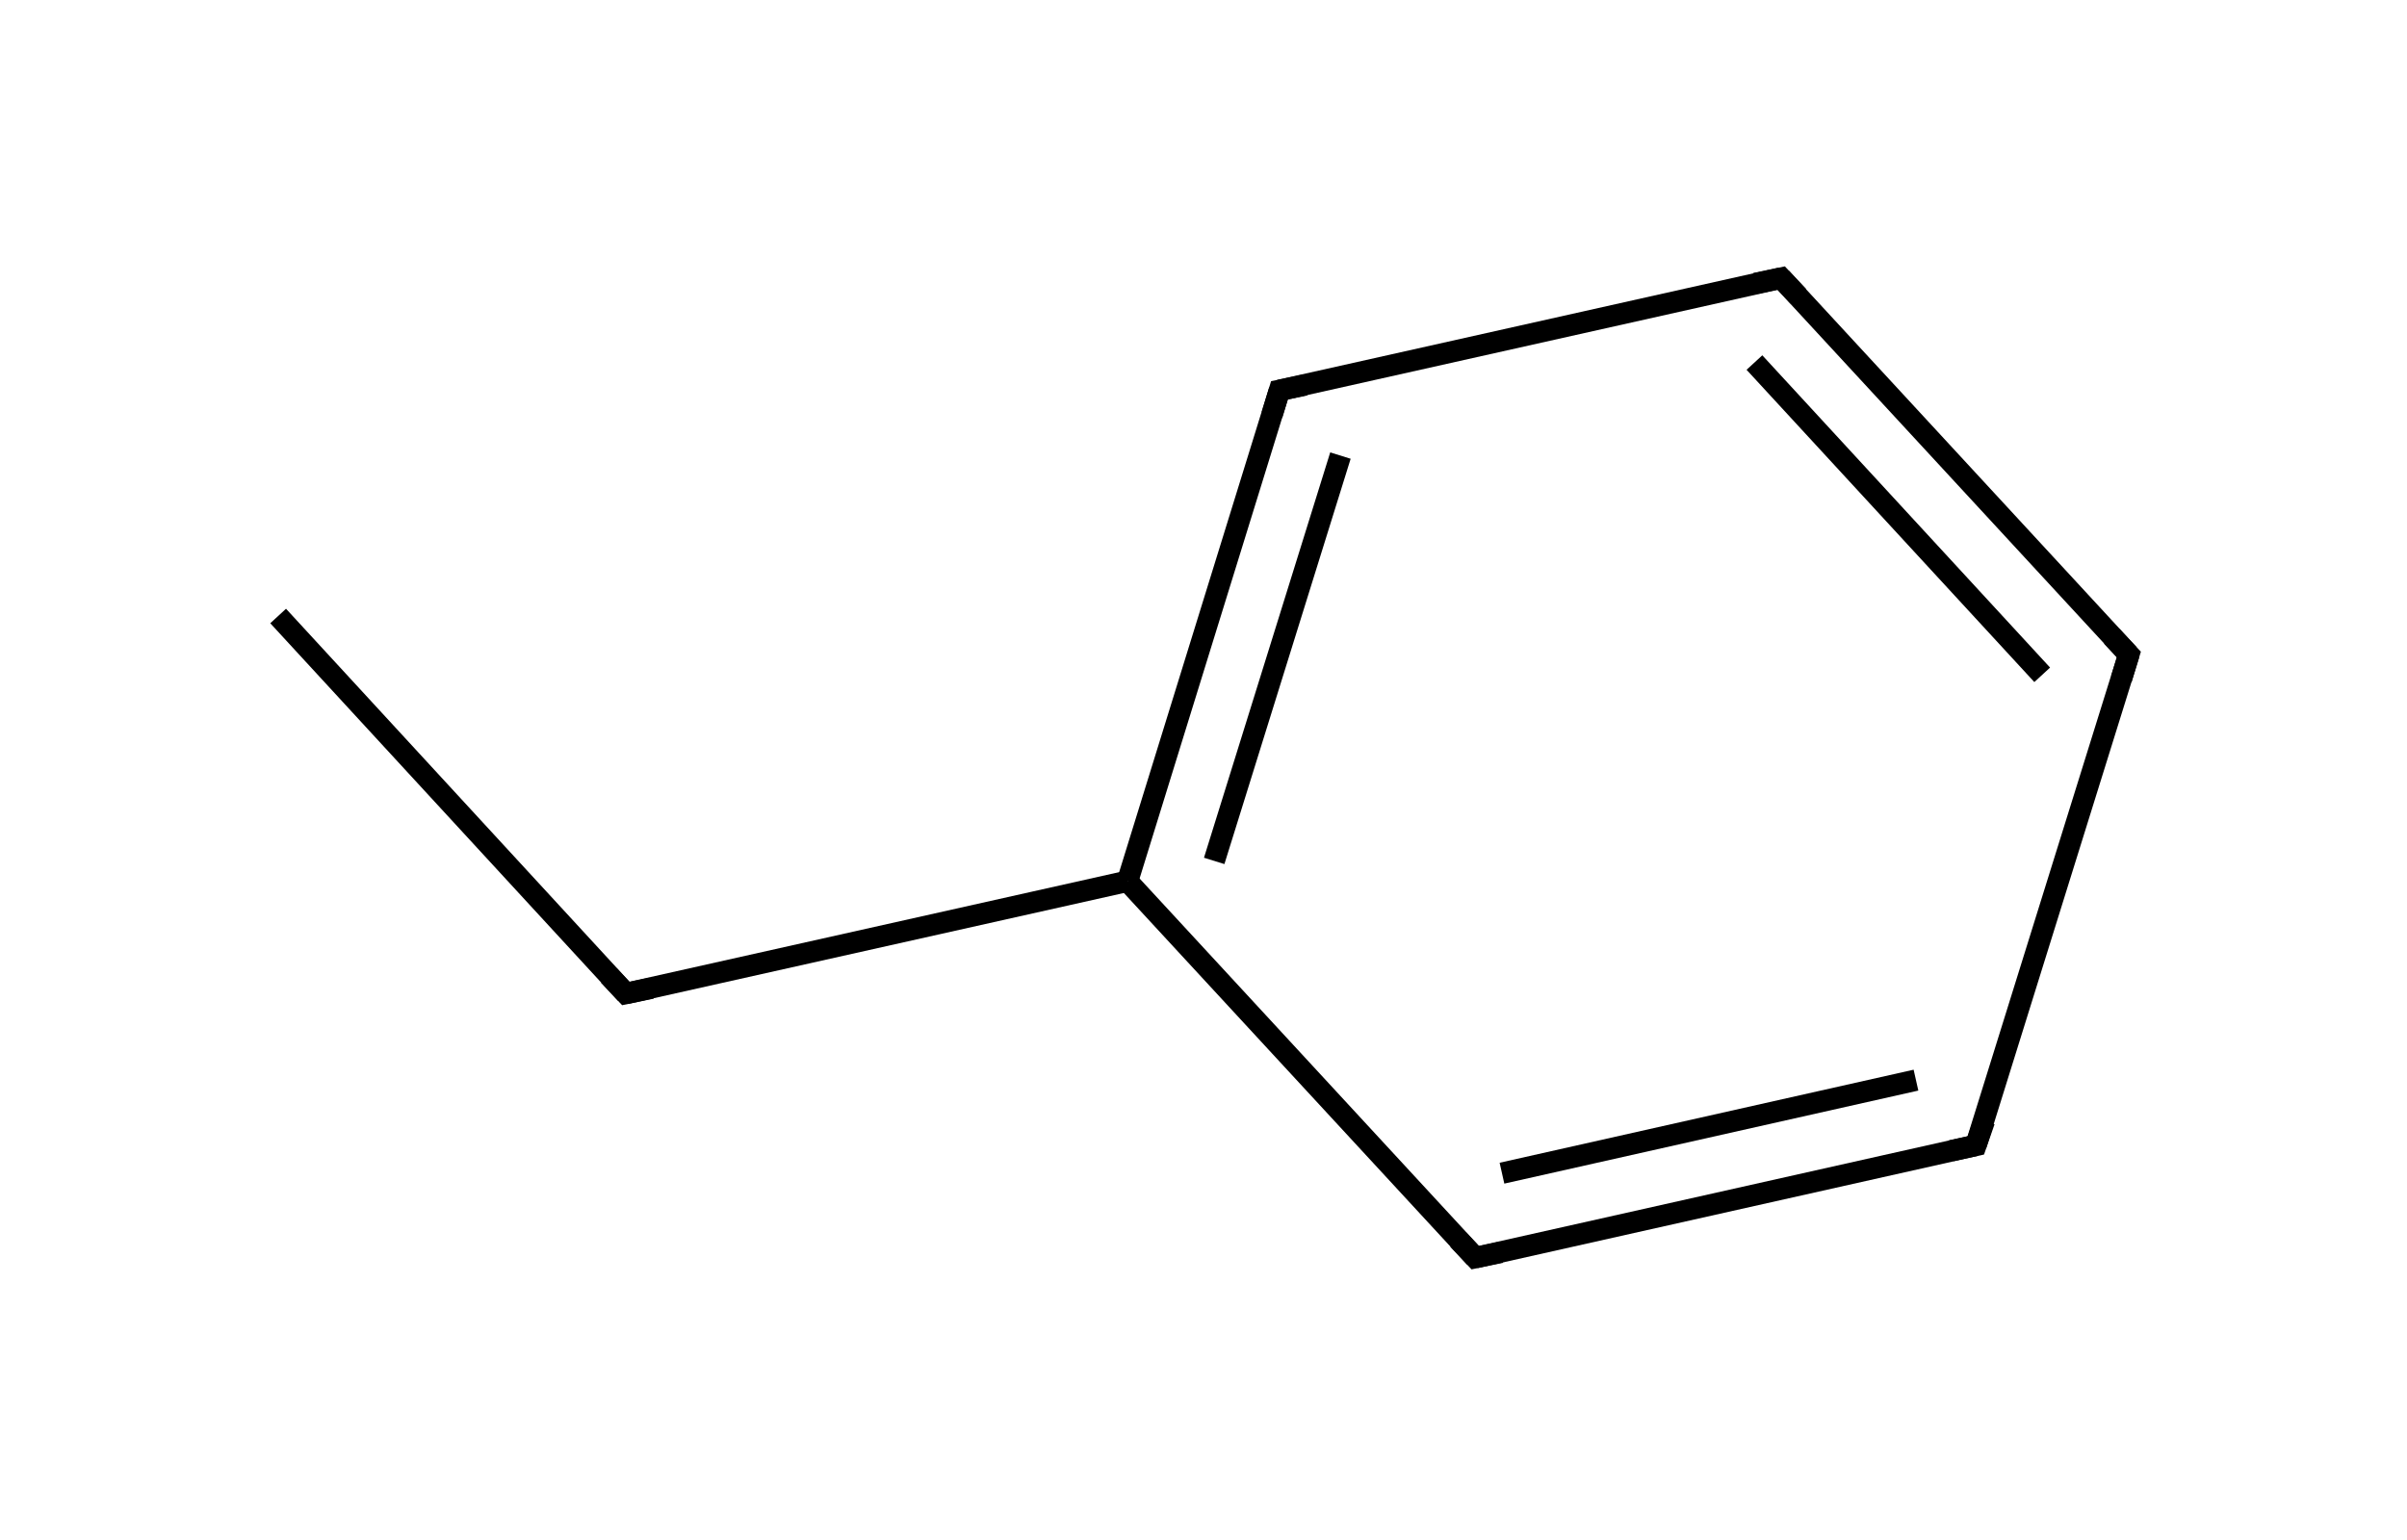
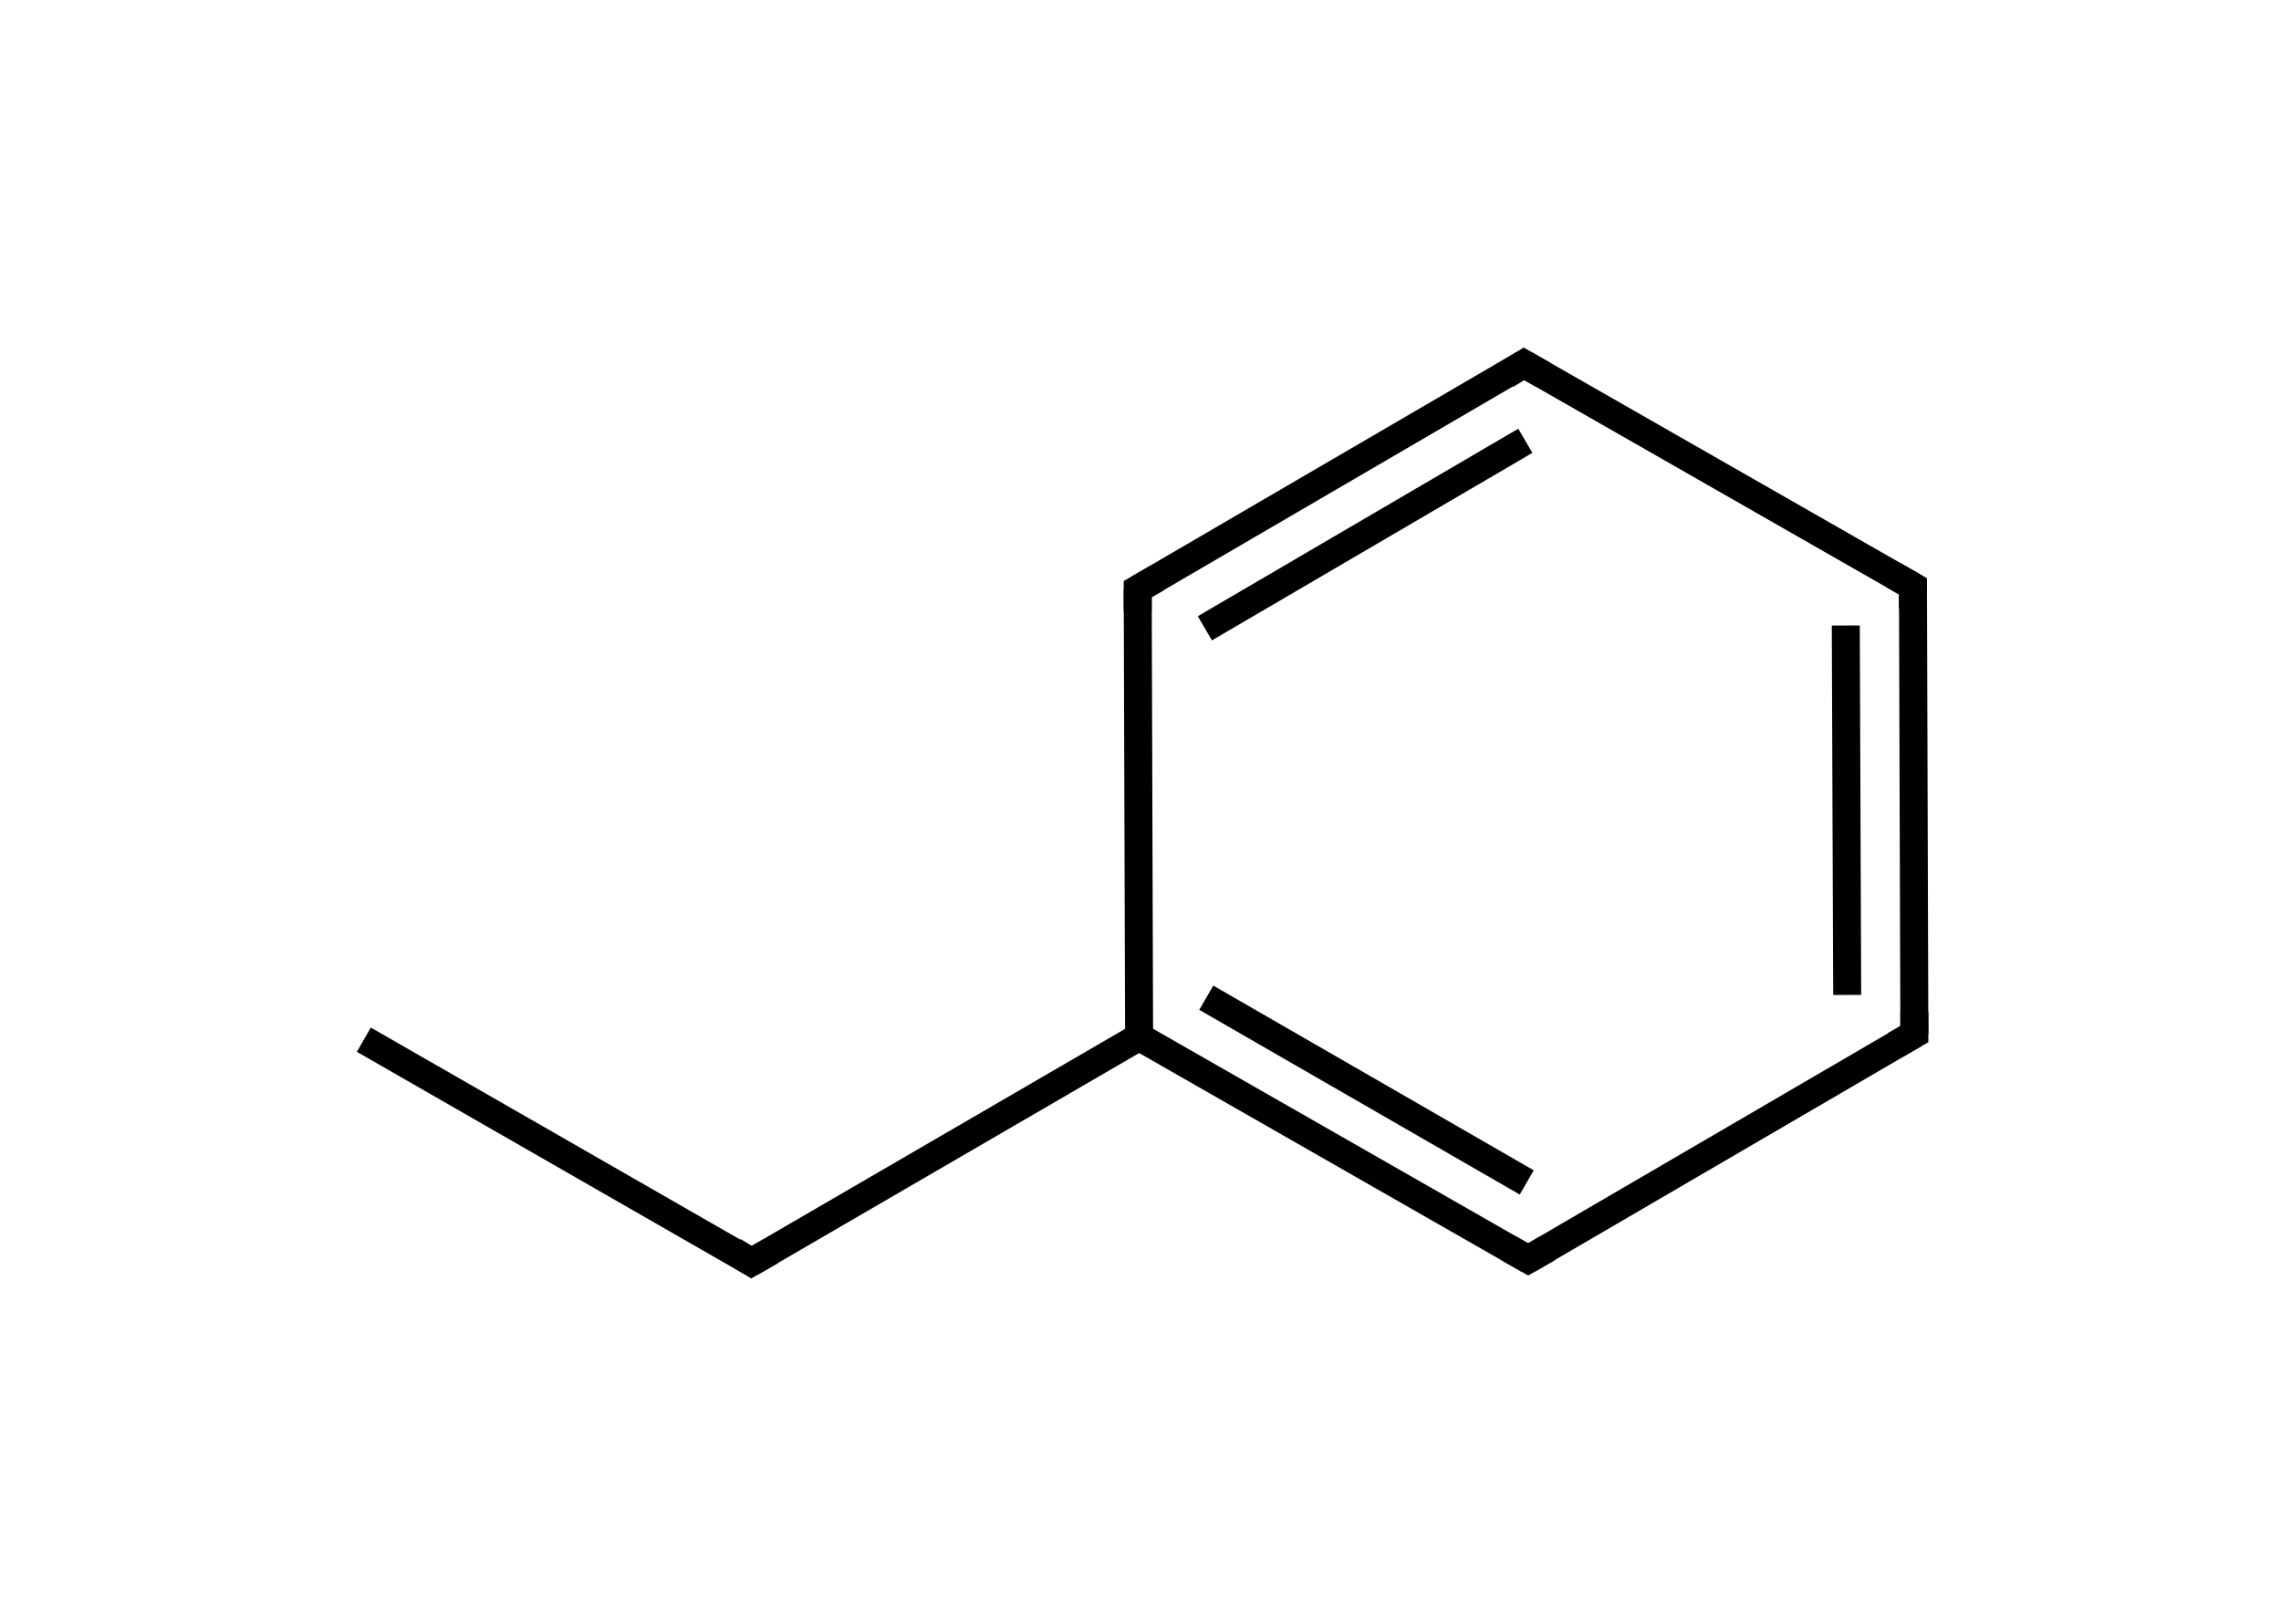
- <svg xmlns="http://www.w3.org/2000/svg" version="1.1" width="225px" height="144px" viewBox="4 4 225 144">
-   <g transform="translate(-3.5, -34.2)">
-     <path class="bond-0 atom-0 atom-1" d="M 33.5,95.8 L 66.0,131.1" style="fill:none;fill-rule:evenodd;stroke:#000000;stroke-width:2.0px;stroke-linecap:butt;stroke-linejoin:miter;stroke-opacity:1" />
-     <path class="bond-1 atom-1 atom-2" d="M 66.0,131.1 L 112.9,120.6" style="fill:none;fill-rule:evenodd;stroke:#000000;stroke-width:2.0px;stroke-linecap:butt;stroke-linejoin:miter;stroke-opacity:1" />
-     <path class="bond-2 atom-2 atom-3" d="M 112.9,120.6 L 127.1,74.7" style="fill:none;fill-rule:evenodd;stroke:#000000;stroke-width:2.0px;stroke-linecap:butt;stroke-linejoin:miter;stroke-opacity:1" />
-     <path class="bond-2 atom-2 atom-3" d="M 121.0,118.7 L 132.8,80.8" style="fill:none;fill-rule:evenodd;stroke:#000000;stroke-width:2.0px;stroke-linecap:butt;stroke-linejoin:miter;stroke-opacity:1" />
-     <path class="bond-3 atom-3 atom-4" d="M 127.1,74.7 L 174.0,64.2" style="fill:none;fill-rule:evenodd;stroke:#000000;stroke-width:2.0px;stroke-linecap:butt;stroke-linejoin:miter;stroke-opacity:1" />
-     <path class="bond-4 atom-4 atom-5" d="M 174.0,64.2 L 206.5,99.4" style="fill:none;fill-rule:evenodd;stroke:#000000;stroke-width:2.0px;stroke-linecap:butt;stroke-linejoin:miter;stroke-opacity:1" />
-     <path class="bond-4 atom-4 atom-5" d="M 171.5,72.1 L 198.4,101.3" style="fill:none;fill-rule:evenodd;stroke:#000000;stroke-width:2.0px;stroke-linecap:butt;stroke-linejoin:miter;stroke-opacity:1" />
-     <path class="bond-5 atom-5 atom-6" d="M 206.5,99.4 L 192.2,145.3" style="fill:none;fill-rule:evenodd;stroke:#000000;stroke-width:2.0px;stroke-linecap:butt;stroke-linejoin:miter;stroke-opacity:1" />
-     <path class="bond-6 atom-6 atom-7" d="M 192.2,145.3 L 145.4,155.8" style="fill:none;fill-rule:evenodd;stroke:#000000;stroke-width:2.0px;stroke-linecap:butt;stroke-linejoin:miter;stroke-opacity:1" />
-     <path class="bond-6 atom-6 atom-7" d="M 186.6,139.2 L 147.9,147.9" style="fill:none;fill-rule:evenodd;stroke:#000000;stroke-width:2.0px;stroke-linecap:butt;stroke-linejoin:miter;stroke-opacity:1" />
-     <path class="bond-7 atom-7 atom-2" d="M 145.4,155.8 L 112.9,120.6" style="fill:none;fill-rule:evenodd;stroke:#000000;stroke-width:2.0px;stroke-linecap:butt;stroke-linejoin:miter;stroke-opacity:1" />
-     <path d="M 64.4,129.4 L 66.0,131.1 L 68.4,130.6" style="fill:none;stroke:#000000;stroke-width:2.0px;stroke-linecap:butt;stroke-linejoin:miter;stroke-miterlimit:10;stroke-opacity:1;" />
-     <path d="M 126.4,77.0 L 127.1,74.7 L 129.5,74.2" style="fill:none;stroke:#000000;stroke-width:2.0px;stroke-linecap:butt;stroke-linejoin:miter;stroke-miterlimit:10;stroke-opacity:1;" />
-     <path d="M 171.6,64.7 L 174.0,64.2 L 175.6,65.9" style="fill:none;stroke:#000000;stroke-width:2.0px;stroke-linecap:butt;stroke-linejoin:miter;stroke-miterlimit:10;stroke-opacity:1;" />
-     <path d="M 204.9,97.7 L 206.5,99.4 L 205.8,101.7" style="fill:none;stroke:#000000;stroke-width:2.0px;stroke-linecap:butt;stroke-linejoin:miter;stroke-miterlimit:10;stroke-opacity:1;" />
-     <path d="M 193.0,143.0 L 192.2,145.3 L 189.9,145.8" style="fill:none;stroke:#000000;stroke-width:2.0px;stroke-linecap:butt;stroke-linejoin:miter;stroke-miterlimit:10;stroke-opacity:1;" />
-     <path d="M 147.8,155.3 L 145.4,155.8 L 143.8,154.1" style="fill:none;stroke:#000000;stroke-width:2.0px;stroke-linecap:butt;stroke-linejoin:miter;stroke-miterlimit:10;stroke-opacity:1;" />
+ <svg xmlns="http://www.w3.org/2000/svg" version="1.1" width="163px" height="116px" viewBox="4 4 163 116">
+   <g transform="translate(-34.6, -47.9)">
+     <path class="bond-0 atom-0 atom-1" d="M 64.6,126.2 L 92.3,142.1" style="fill:none;fill-rule:evenodd;stroke:#000000;stroke-width:2.0px;stroke-linecap:butt;stroke-linejoin:miter;stroke-opacity:1" />
+     <path class="bond-1 atom-1 atom-2" d="M 92.3,142.1 L 120.0,126.0" style="fill:none;fill-rule:evenodd;stroke:#000000;stroke-width:2.0px;stroke-linecap:butt;stroke-linejoin:miter;stroke-opacity:1" />
+     <path class="bond-2 atom-2 atom-3" d="M 120.0,126.0 L 147.8,141.9" style="fill:none;fill-rule:evenodd;stroke:#000000;stroke-width:2.0px;stroke-linecap:butt;stroke-linejoin:miter;stroke-opacity:1" />
+     <path class="bond-2 atom-2 atom-3" d="M 124.8,123.2 L 147.7,136.4" style="fill:none;fill-rule:evenodd;stroke:#000000;stroke-width:2.0px;stroke-linecap:butt;stroke-linejoin:miter;stroke-opacity:1" />
+     <path class="bond-3 atom-3 atom-4" d="M 147.8,141.9 L 175.4,125.8" style="fill:none;fill-rule:evenodd;stroke:#000000;stroke-width:2.0px;stroke-linecap:butt;stroke-linejoin:miter;stroke-opacity:1" />
+     <path class="bond-4 atom-4 atom-5" d="M 175.4,125.8 L 175.3,93.8" style="fill:none;fill-rule:evenodd;stroke:#000000;stroke-width:2.0px;stroke-linecap:butt;stroke-linejoin:miter;stroke-opacity:1" />
+     <path class="bond-4 atom-4 atom-5" d="M 170.6,123.0 L 170.5,96.6" style="fill:none;fill-rule:evenodd;stroke:#000000;stroke-width:2.0px;stroke-linecap:butt;stroke-linejoin:miter;stroke-opacity:1" />
+     <path class="bond-5 atom-5 atom-6" d="M 175.3,93.8 L 147.5,77.9" style="fill:none;fill-rule:evenodd;stroke:#000000;stroke-width:2.0px;stroke-linecap:butt;stroke-linejoin:miter;stroke-opacity:1" />
+     <path class="bond-6 atom-6 atom-7" d="M 147.5,77.9 L 119.9,94.0" style="fill:none;fill-rule:evenodd;stroke:#000000;stroke-width:2.0px;stroke-linecap:butt;stroke-linejoin:miter;stroke-opacity:1" />
+     <path class="bond-6 atom-6 atom-7" d="M 147.6,83.4 L 124.7,96.8" style="fill:none;fill-rule:evenodd;stroke:#000000;stroke-width:2.0px;stroke-linecap:butt;stroke-linejoin:miter;stroke-opacity:1" />
+     <path class="bond-7 atom-7 atom-2" d="M 119.9,94.0 L 120.0,126.0" style="fill:none;fill-rule:evenodd;stroke:#000000;stroke-width:2.0px;stroke-linecap:butt;stroke-linejoin:miter;stroke-opacity:1" />
+     <path d="M 91.0,141.3 L 92.3,142.1 L 93.7,141.3" style="fill:none;stroke:#000000;stroke-width:2.0px;stroke-linecap:butt;stroke-linejoin:miter;stroke-miterlimit:10;stroke-opacity:1;" />
+     <path d="M 146.4,141.1 L 147.8,141.9 L 149.2,141.1" style="fill:none;stroke:#000000;stroke-width:2.0px;stroke-linecap:butt;stroke-linejoin:miter;stroke-miterlimit:10;stroke-opacity:1;" />
+     <path d="M 174.0,126.6 L 175.4,125.8 L 175.4,124.2" style="fill:none;stroke:#000000;stroke-width:2.0px;stroke-linecap:butt;stroke-linejoin:miter;stroke-miterlimit:10;stroke-opacity:1;" />
+     <path d="M 175.3,95.4 L 175.3,93.8 L 173.9,93.0" style="fill:none;stroke:#000000;stroke-width:2.0px;stroke-linecap:butt;stroke-linejoin:miter;stroke-miterlimit:10;stroke-opacity:1;" />
+     <path d="M 148.9,78.7 L 147.5,77.9 L 146.2,78.7" style="fill:none;stroke:#000000;stroke-width:2.0px;stroke-linecap:butt;stroke-linejoin:miter;stroke-miterlimit:10;stroke-opacity:1;" />
+     <path d="M 121.3,93.2 L 119.9,94.0 L 119.9,95.6" style="fill:none;stroke:#000000;stroke-width:2.0px;stroke-linecap:butt;stroke-linejoin:miter;stroke-miterlimit:10;stroke-opacity:1;" />
  </g>
</svg>
